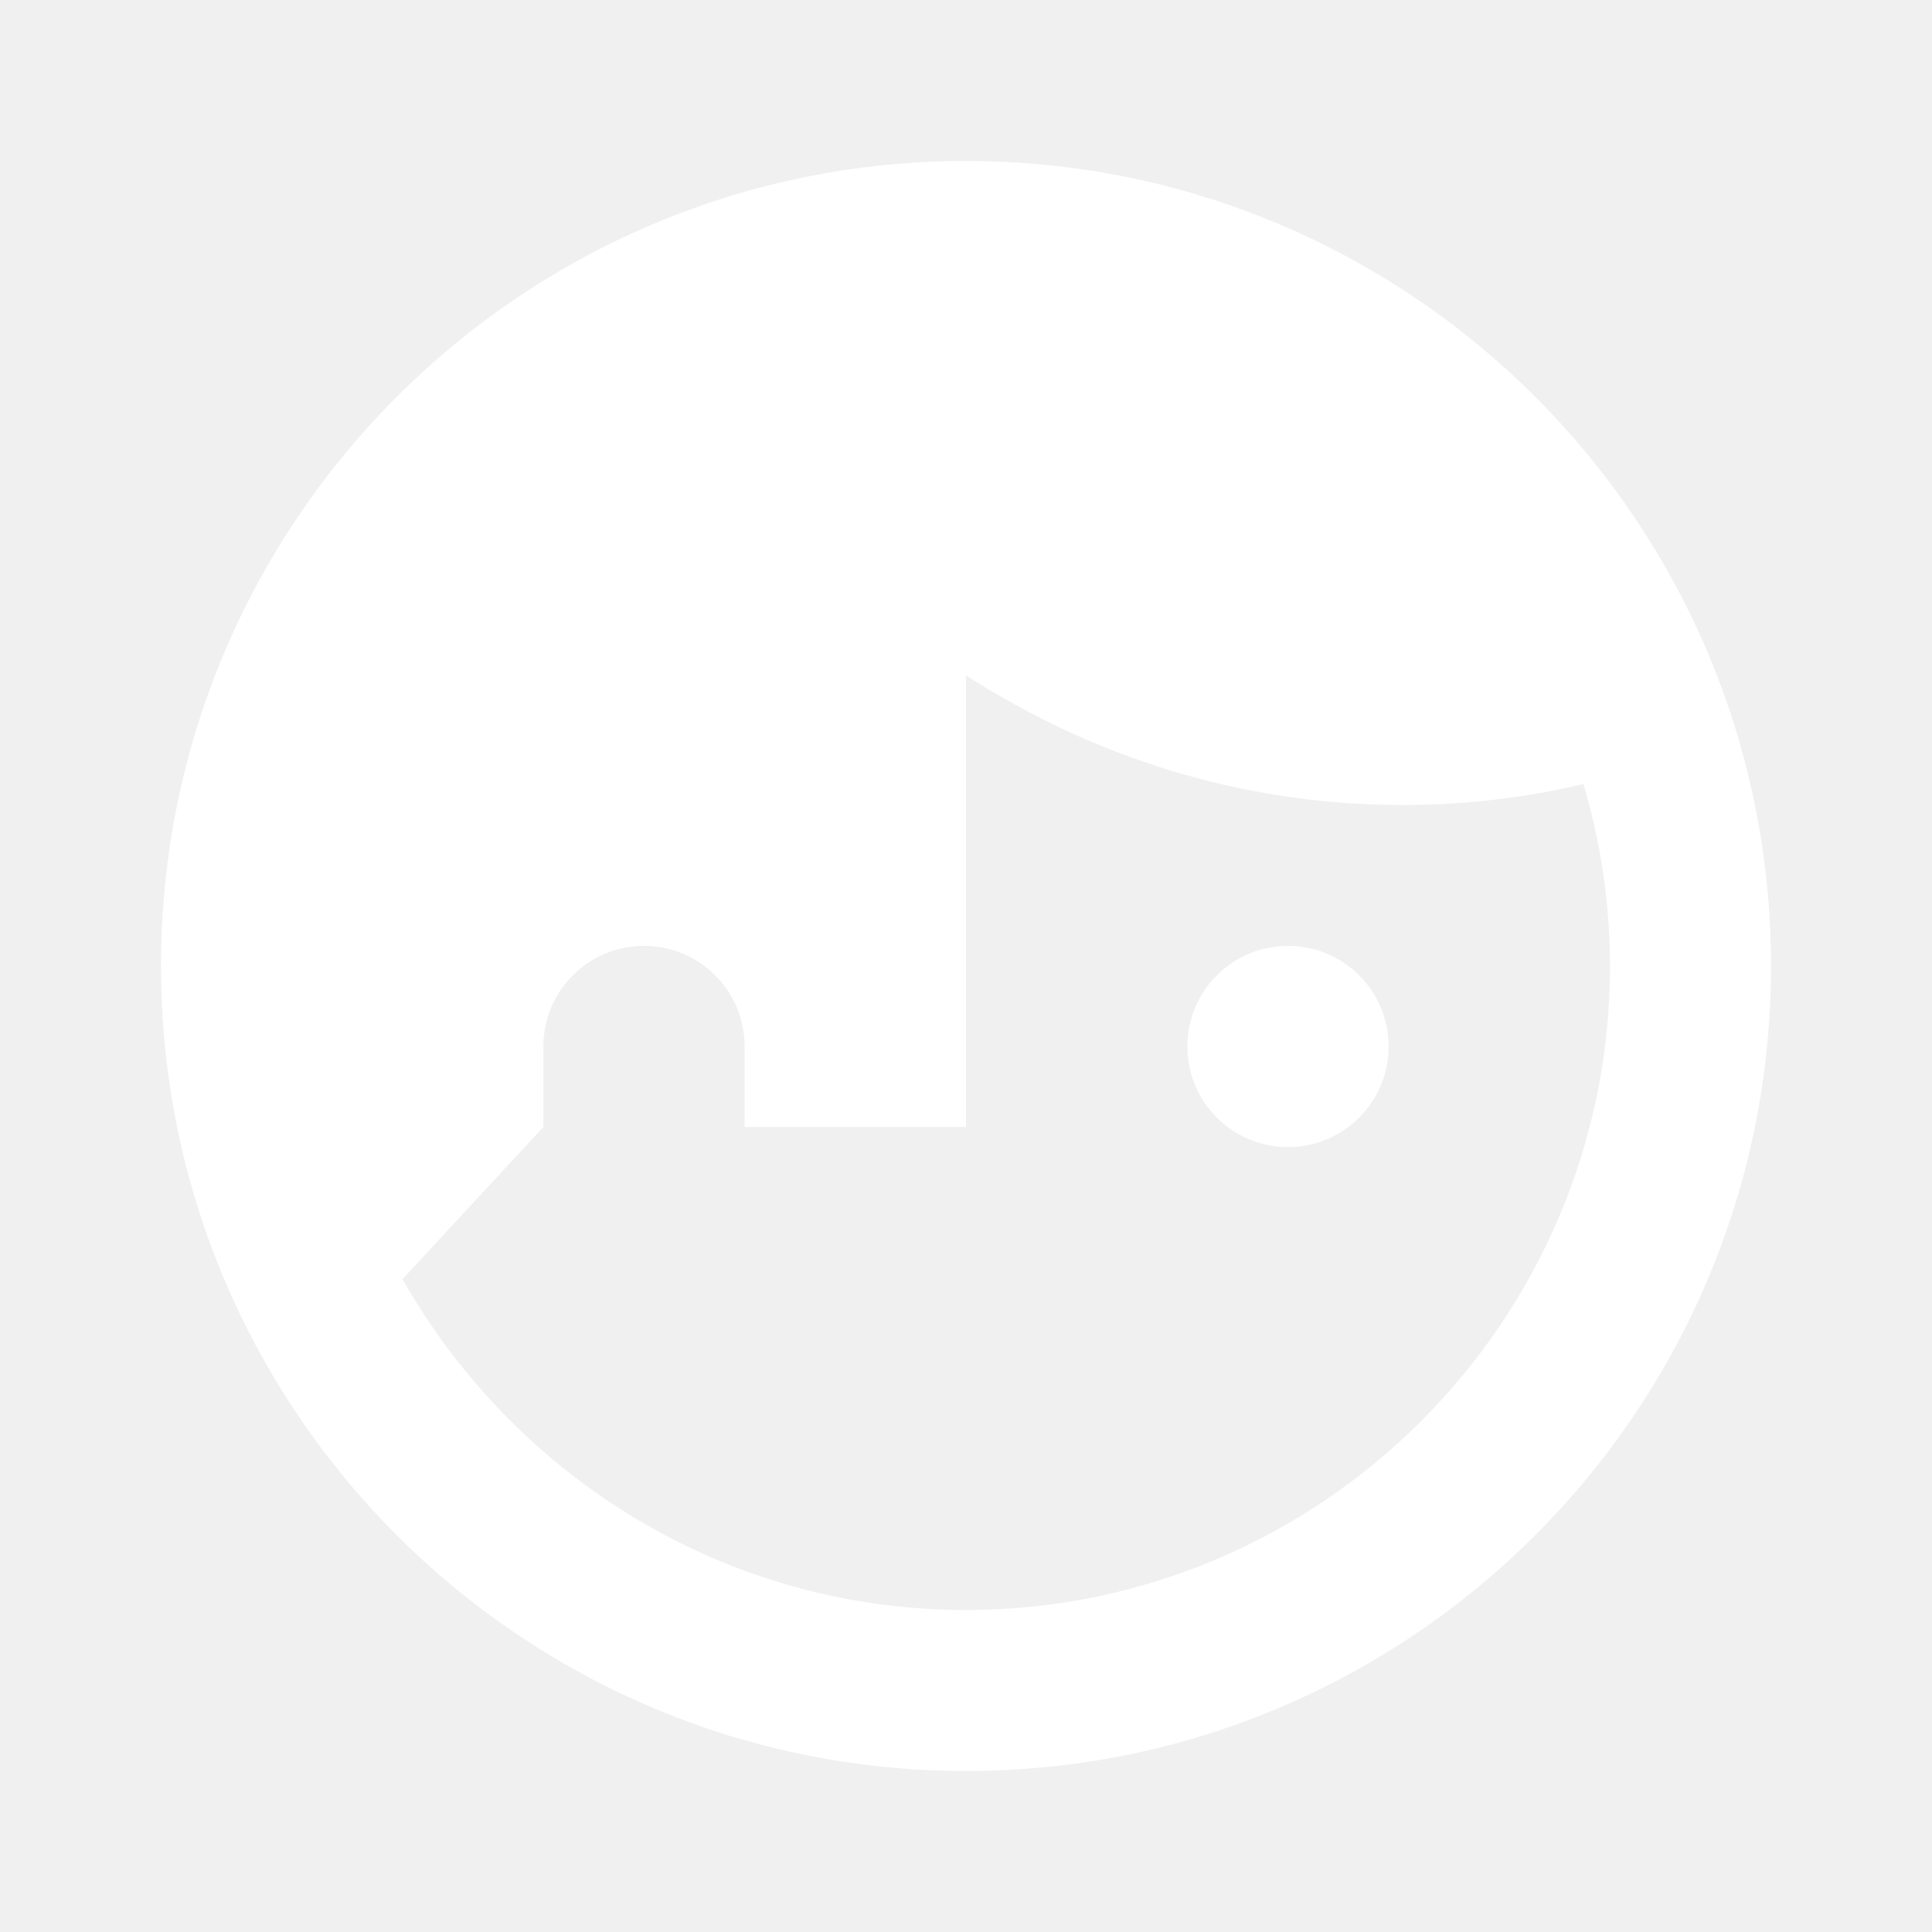
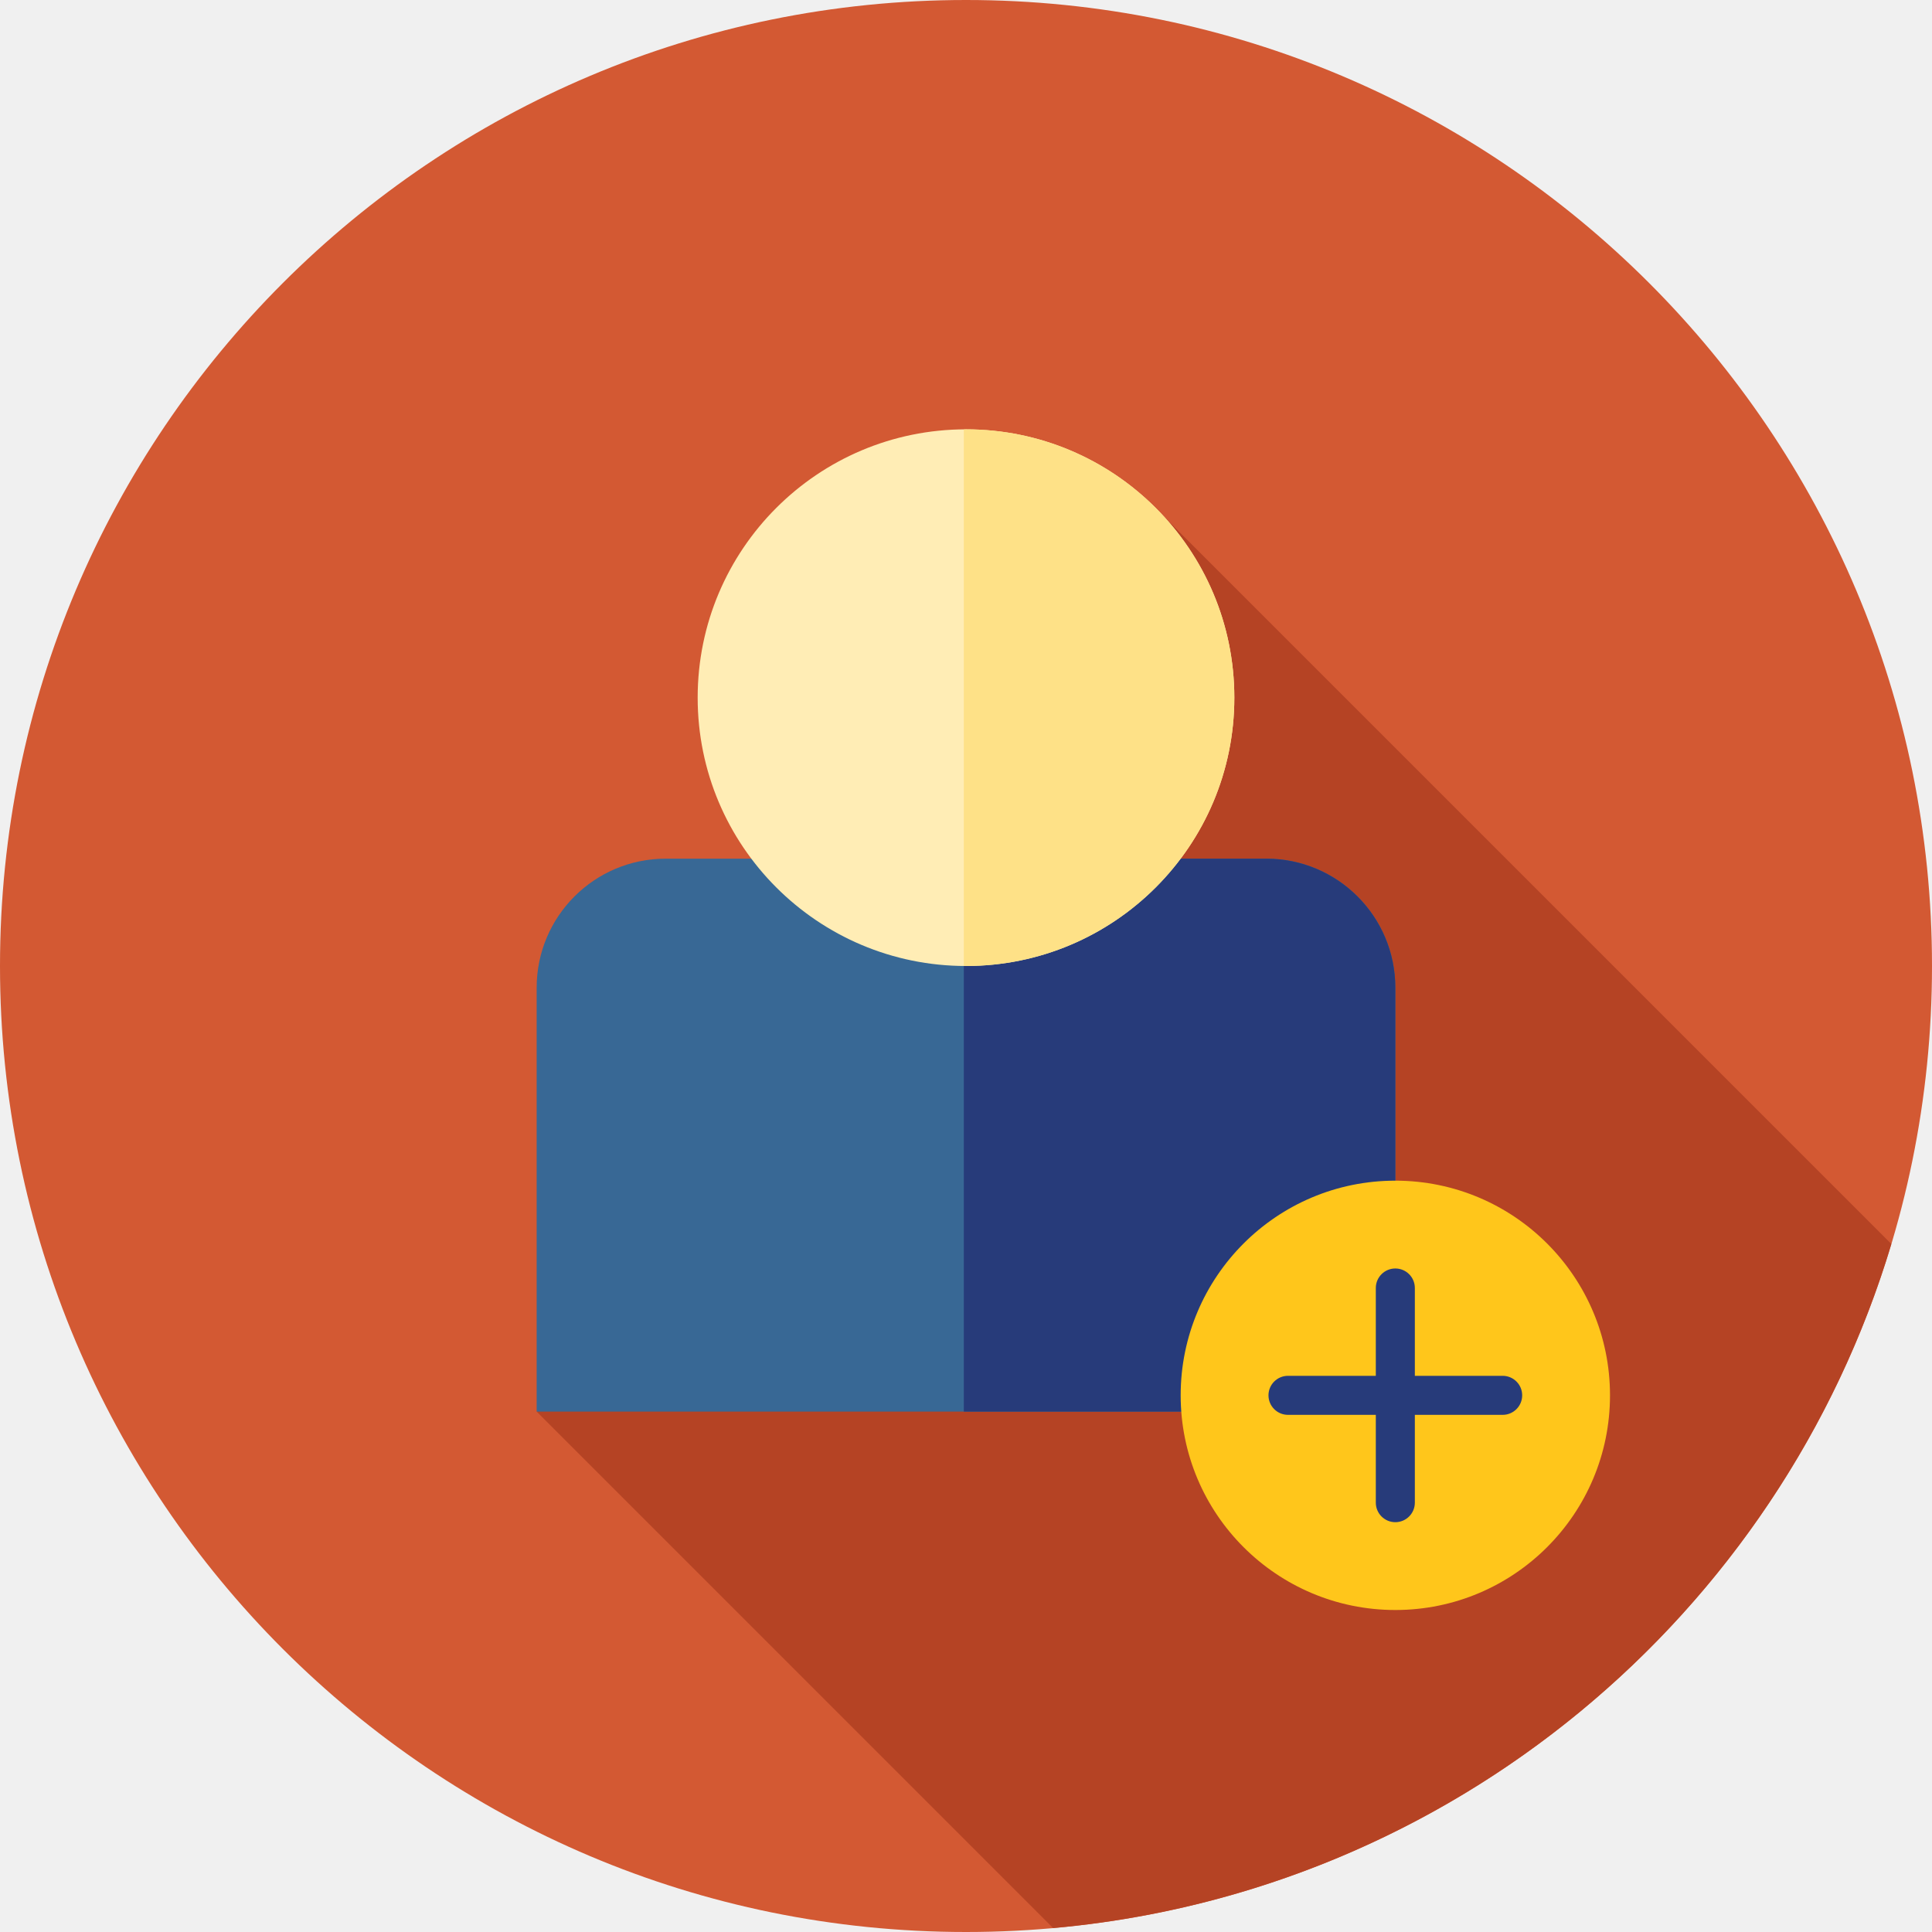
- <svg xmlns="http://www.w3.org/2000/svg" viewBox="0 0 24 24">
-   <path fill="#fff" d="M12,2A10,10 0 0,0 2,12A10,10 0 0,0 12,22A10,10 0 0,0 22,12A10,10 0 0,0 12,2M12,8.39C13.57,9.4 15.42,10 17.42,10C18.2,10 18.95,9.91 19.67,9.74C19.88,10.45 20,11.21 20,12C20,16.41 16.41,20 12,20C9,20 6.39,18.34 5,15.89L6.75,14V13A1.25,1.25 0 0,1 8,11.75A1.25,1.25 0 0,1 9.25,13V14H12M16,11.75A1.25,1.25 0 0,0 14.75,13A1.25,1.25 0 0,0 16,14.25A1.25,1.25 0 0,0 17.25,13A1.25,1.25 0 0,0 16,11.75Z" />
+ <svg xmlns="http://www.w3.org/2000/svg" height="800px" width="800px" version="1.1" id="Layer_1" viewBox="0 0 512 512" xml:space="preserve">
+   <circle style="fill:#D35933;" cx="256" cy="256" r="256" />
+   <path style="fill:#B54324;" d="M279.087,510.952c105.539-9.437,192.626-82.908,222.137-181.293L303.852,132.287l-24.723,70.082  L142.222,374.088L279.087,510.952z" />
+   <path style="fill:#386895;" d="M369.778,261.747c0-18.884-15.308-34.19-34.19-34.19H176.414  c-18.884-0.002-34.192,15.307-34.192,34.19v112.34h227.556V261.747z" />
+   <path style="fill:#273B7A;" d="M369.778,261.747c0-18.884-15.308-34.19-34.19-34.19h-80.162v146.532h114.352V261.747z" />
+   <circle style="fill:#FFEDB5;" cx="256" cy="184.889" r="71.111" />
+   <path style="fill:#FEE187;" d="M256,113.778c-0.193,0-0.383,0.014-0.574,0.014v142.193c0.191,0.002,0.381,0.014,0.574,0.014  c39.274,0,71.111-31.837,71.111-71.111S295.274,113.778,256,113.778z" />
+   <circle style="fill:#FFC61B;" cx="369.778" cy="369.778" r="56.889" />
+   <path style="fill:#273B7A;" d="M398.222,364.606h-23.273v-23.273c0-2.857-2.315-5.172-5.172-5.172s-5.172,2.315-5.172,5.172v23.273  h-23.273c-2.857,0-5.172,2.315-5.172,5.172s2.315,5.172,5.172,5.172h23.273v23.273c0,2.857,2.315,5.172,5.172,5.172  s5.172-2.315,5.172-5.172v-23.273h23.273c2.857,0,5.172-2.315,5.172-5.172S401.079,364.606,398.222,364.606z" />
</svg>
